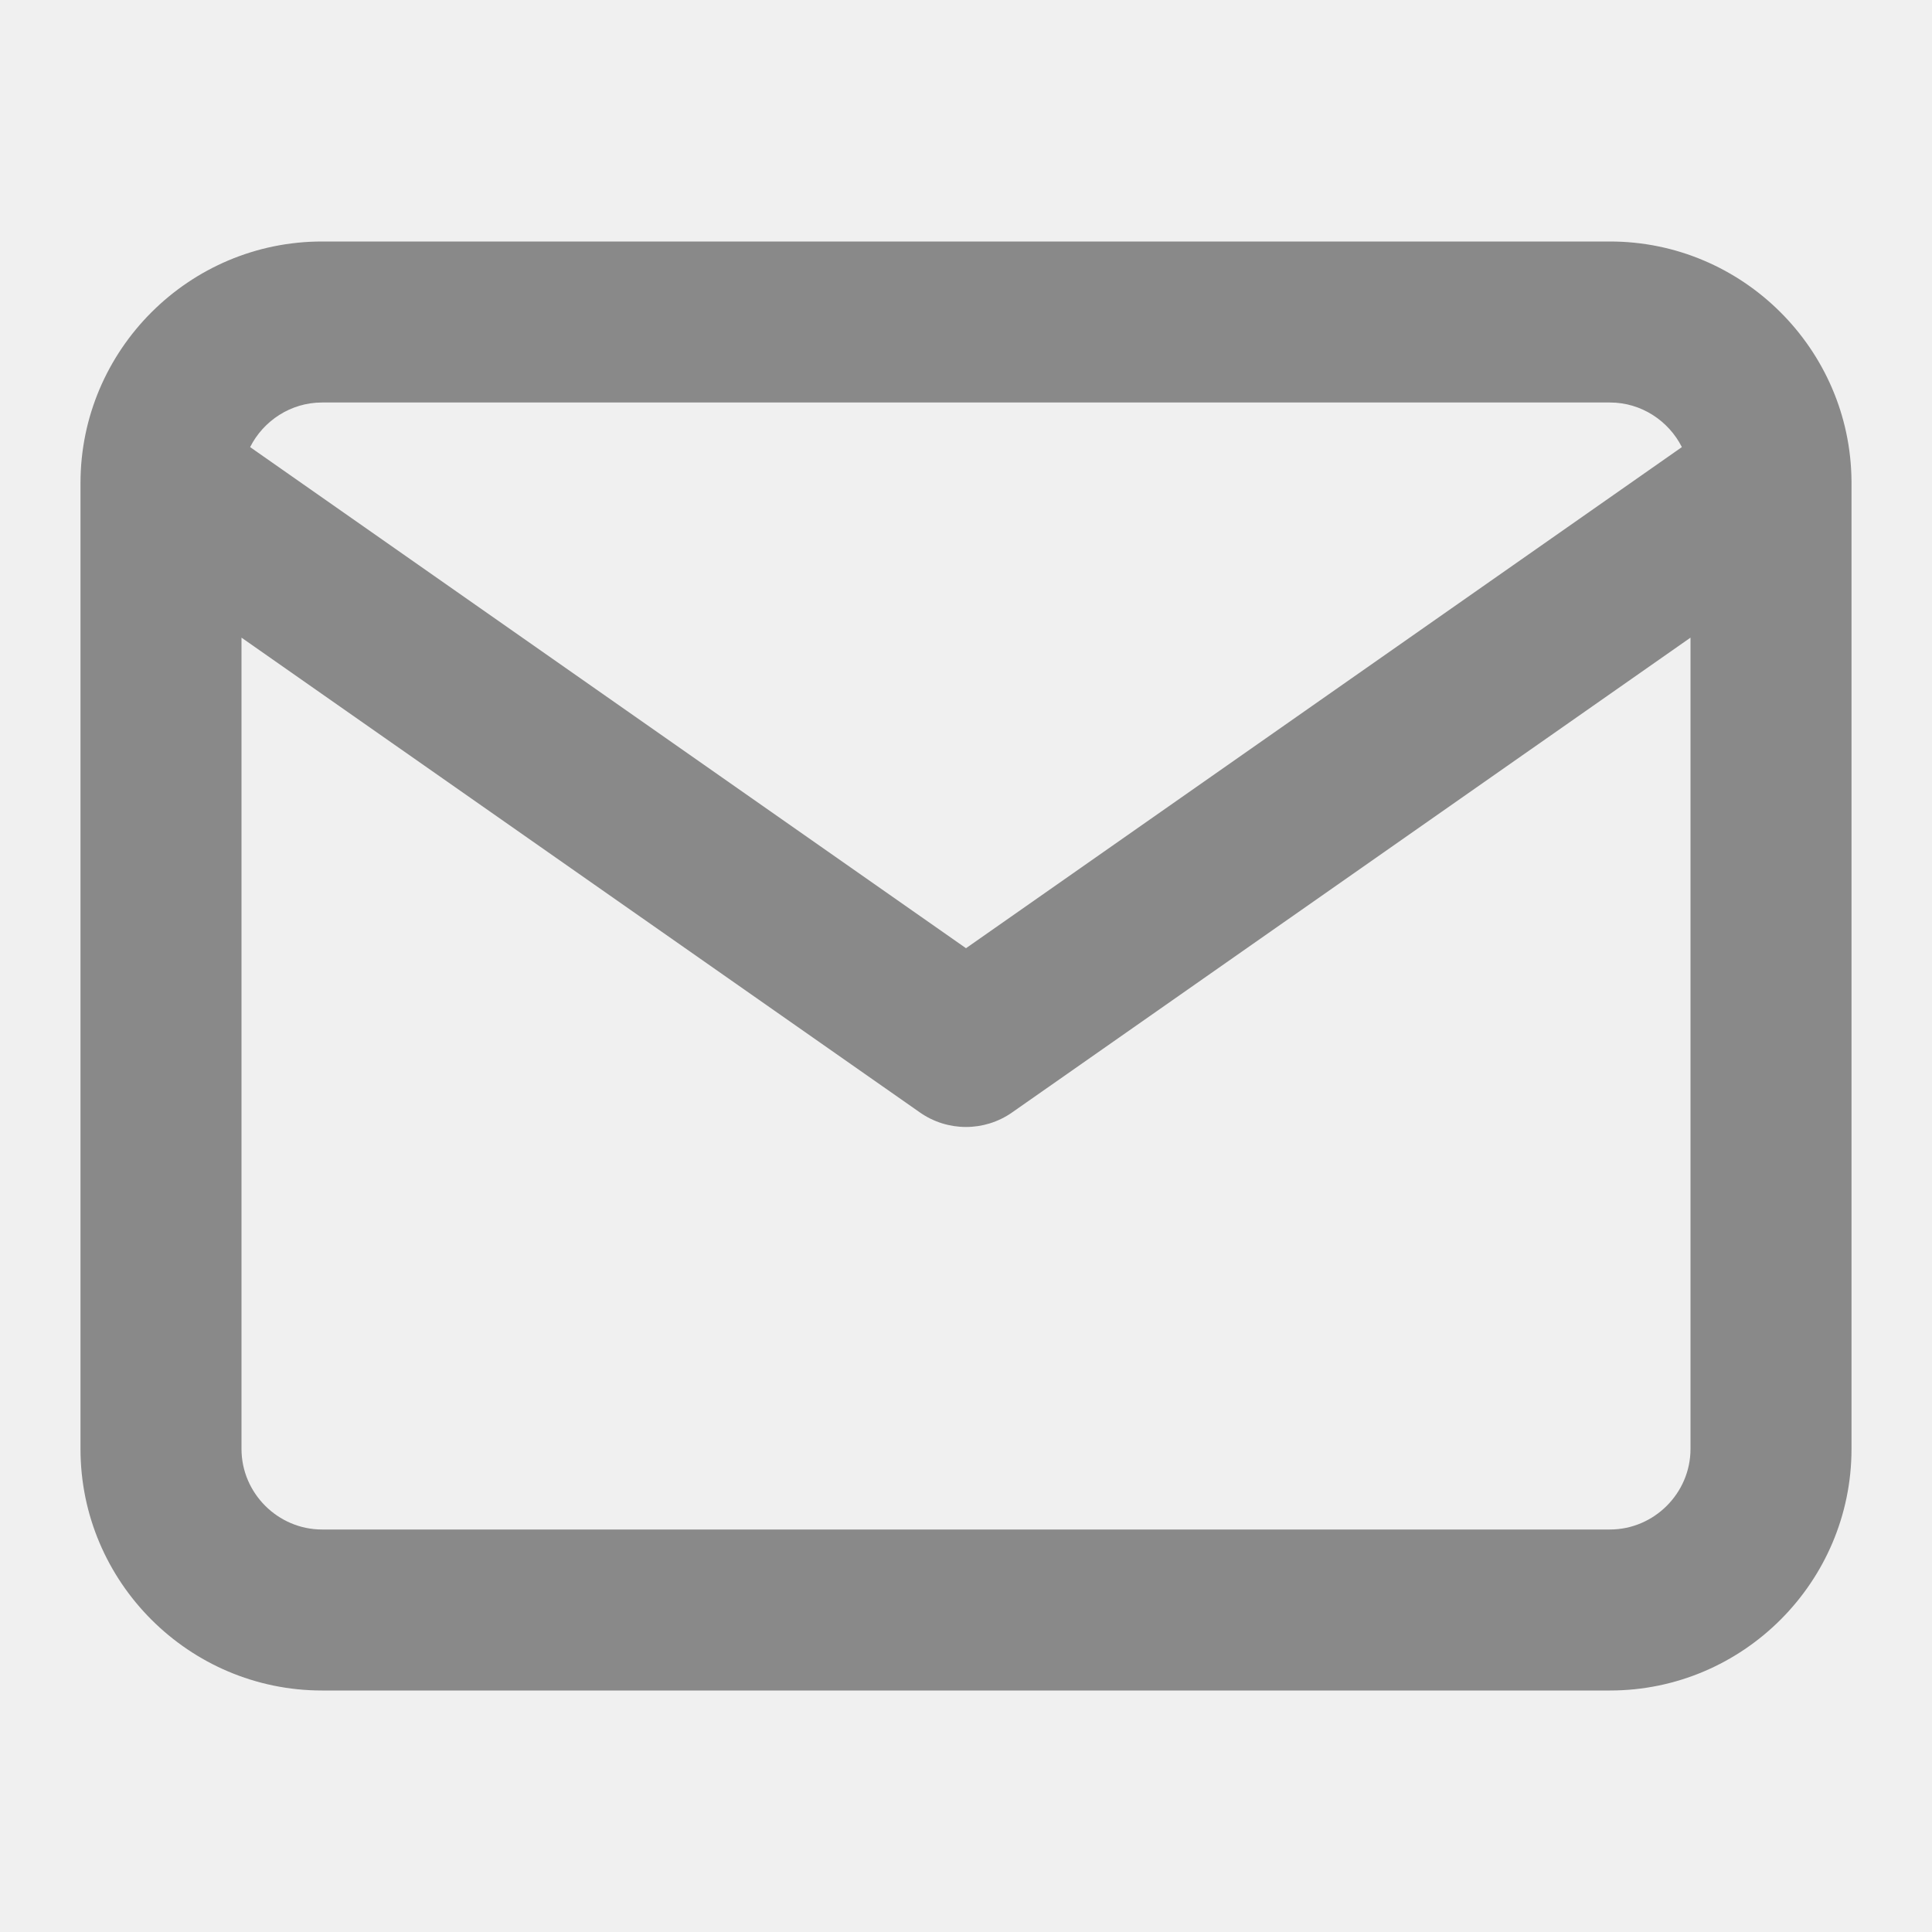
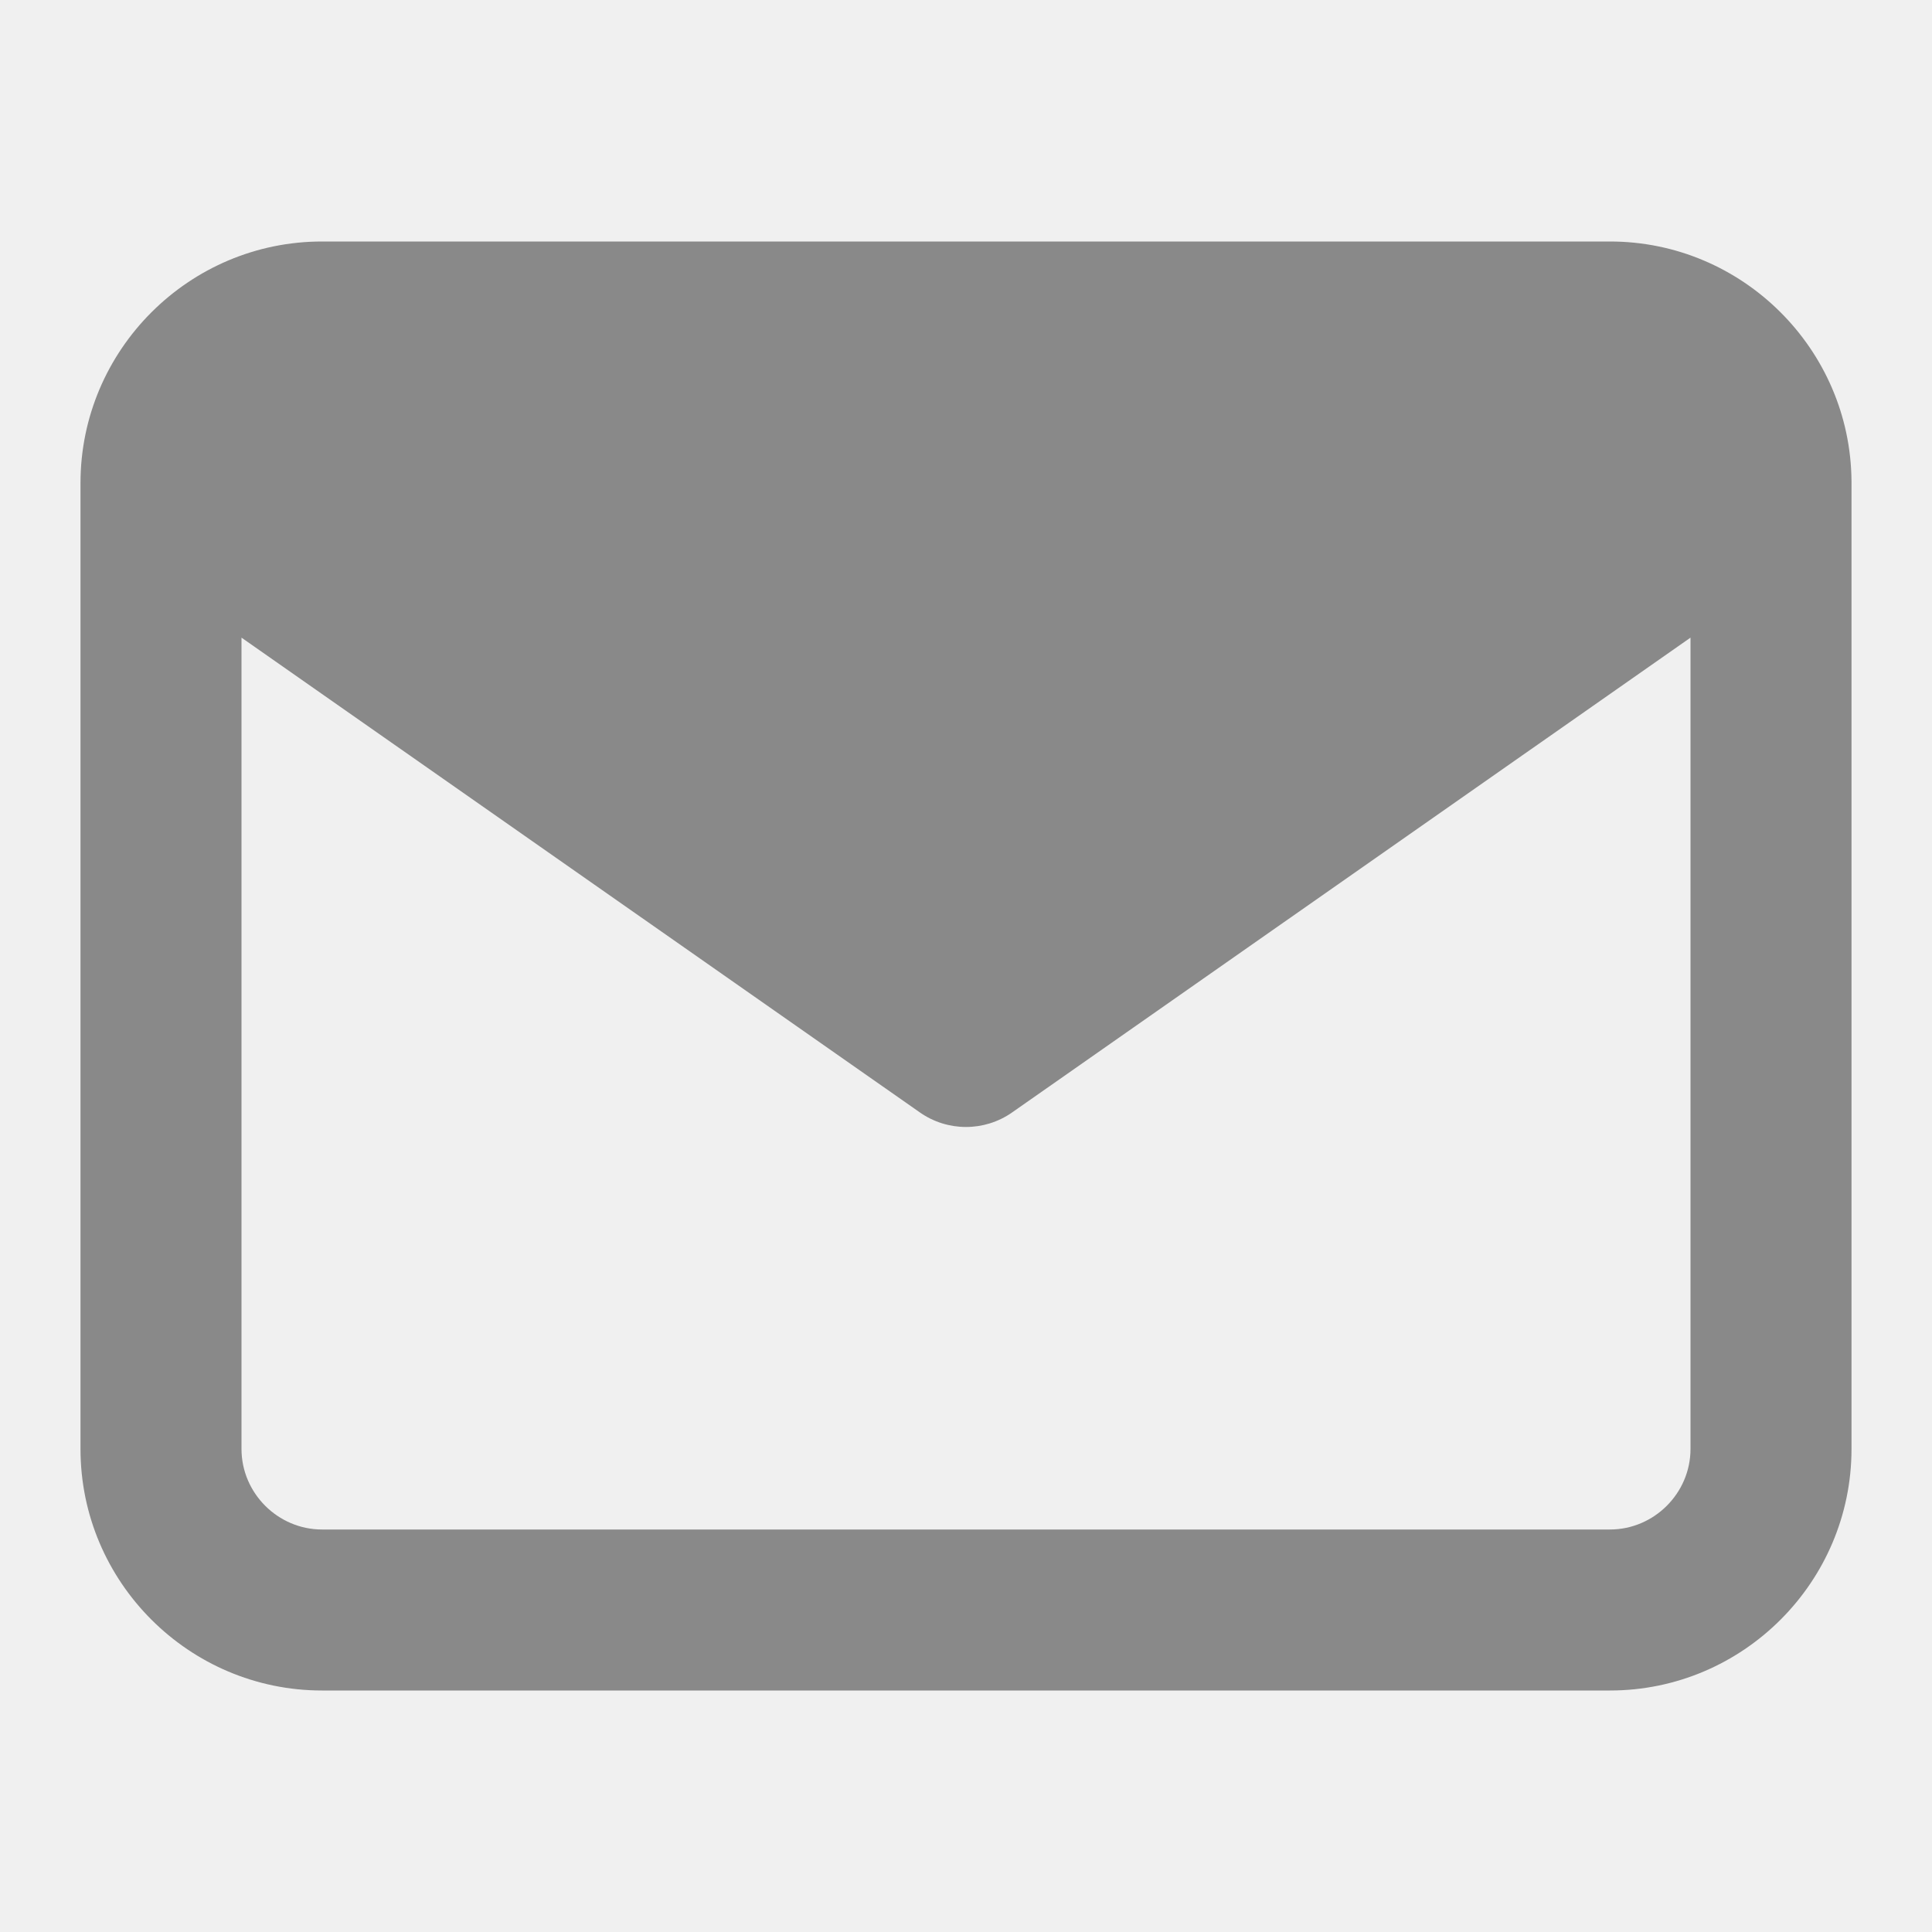
<svg xmlns="http://www.w3.org/2000/svg" width="24" height="24" viewBox="0 0 24 24" fill="none">
  <g clip-path="url(#clip0_2754_85036)">
-     <path fill-rule="evenodd" clip-rule="evenodd" d="M3.107 5.554C3.272 5.227 3.612 5 4 5H20C20.388 5 20.728 5.227 20.893 5.554L12 11.779L3.107 5.554ZM3 7.921V18C3 18.548 3.452 19 4 19H20C20.548 19 21 18.548 21 18V7.921L12.573 13.819C12.229 14.06 11.771 14.06 11.427 13.819L3 7.921ZM23 6.018V18C23 19.652 21.652 21 20 21H4C2.348 21 1 19.652 1 18V6C1 4.348 2.348 3 4 3H20C21.644 3 22.987 4.335 23 5.976C23 5.99 23 6.004 23 6.018Z" fill="#222222" fill-opacity="0.5" />
+     <path fillRule="evenodd" clipRule="evenodd" d="M3.107 5.554C3.272 5.227 3.612 5 4 5H20C20.388 5 20.728 5.227 20.893 5.554L12 11.779L3.107 5.554ZM3 7.921V18C3 18.548 3.452 19 4 19H20C20.548 19 21 18.548 21 18V7.921L12.573 13.819C12.229 14.06 11.771 14.06 11.427 13.819L3 7.921ZM23 6.018V18C23 19.652 21.652 21 20 21H4C2.348 21 1 19.652 1 18V6C1 4.348 2.348 3 4 3H20C21.644 3 22.987 4.335 23 5.976C23 5.99 23 6.004 23 6.018Z" fill="#222222" fill-opacity="0.5" />
  </g>
  <defs>
    <clipPath id="clip0_2754_85036">
      <rect width="24" height="24" fill="white" />
    </clipPath>
  </defs>
</svg>
